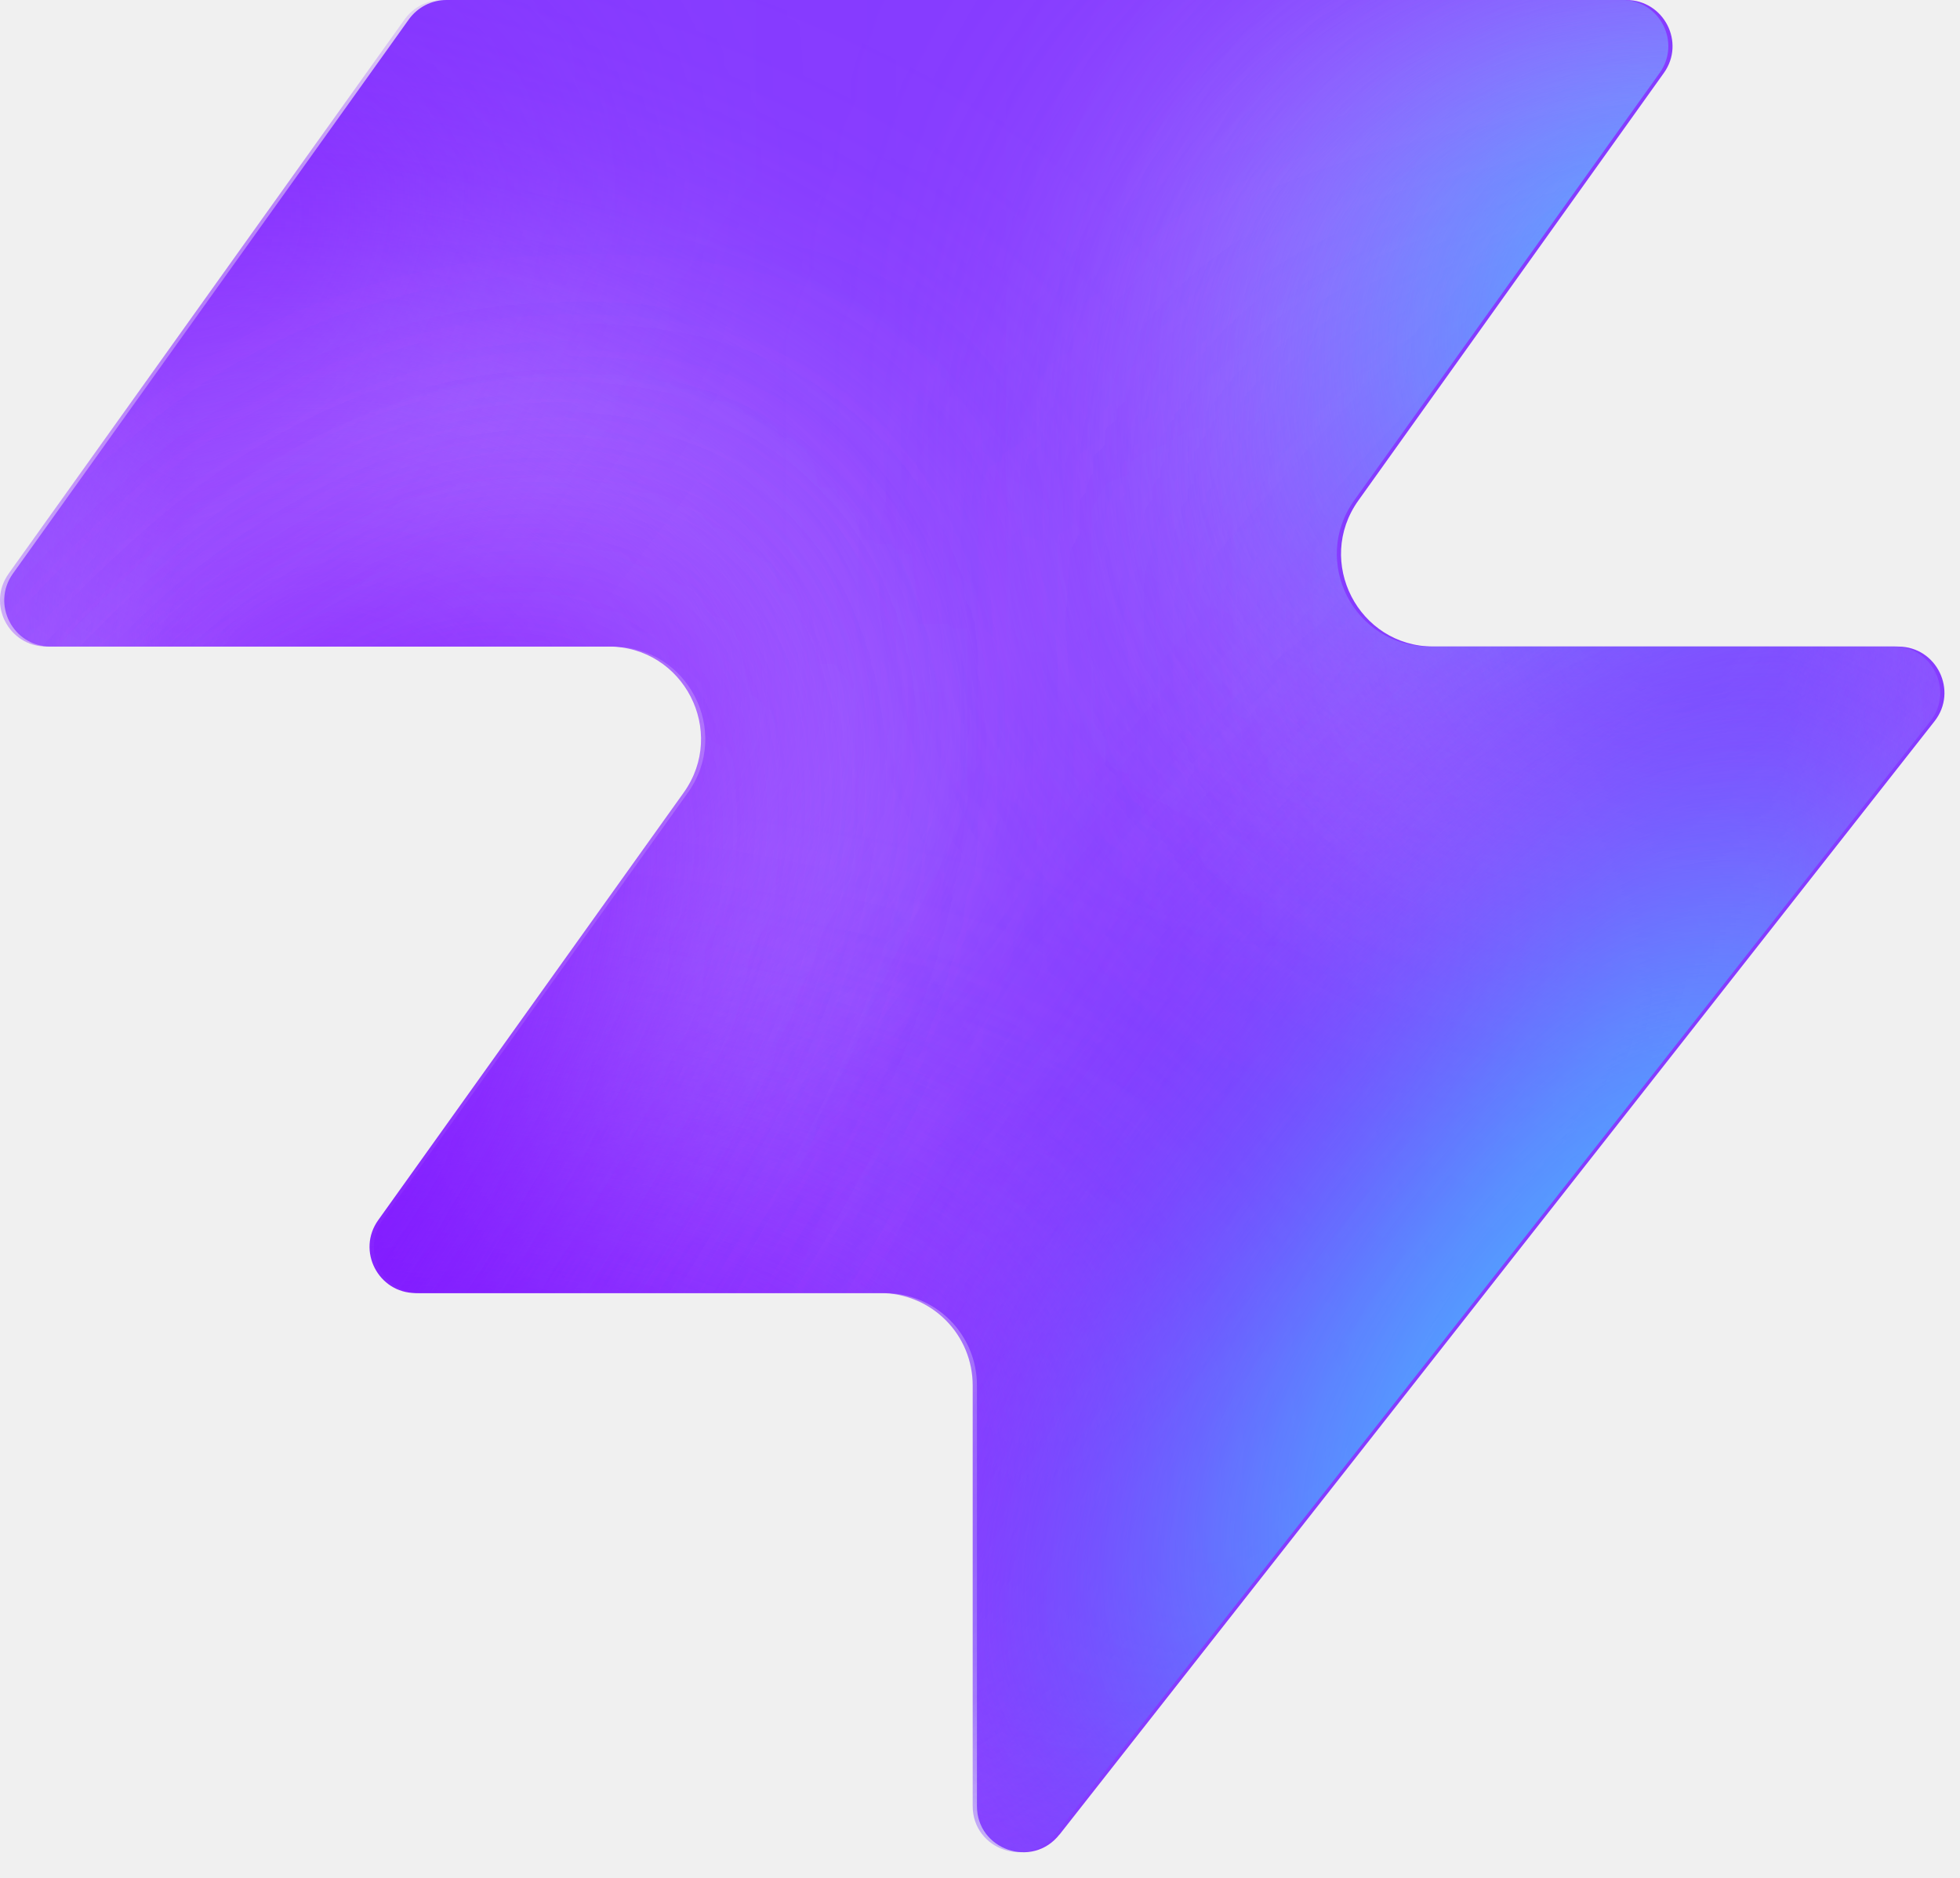
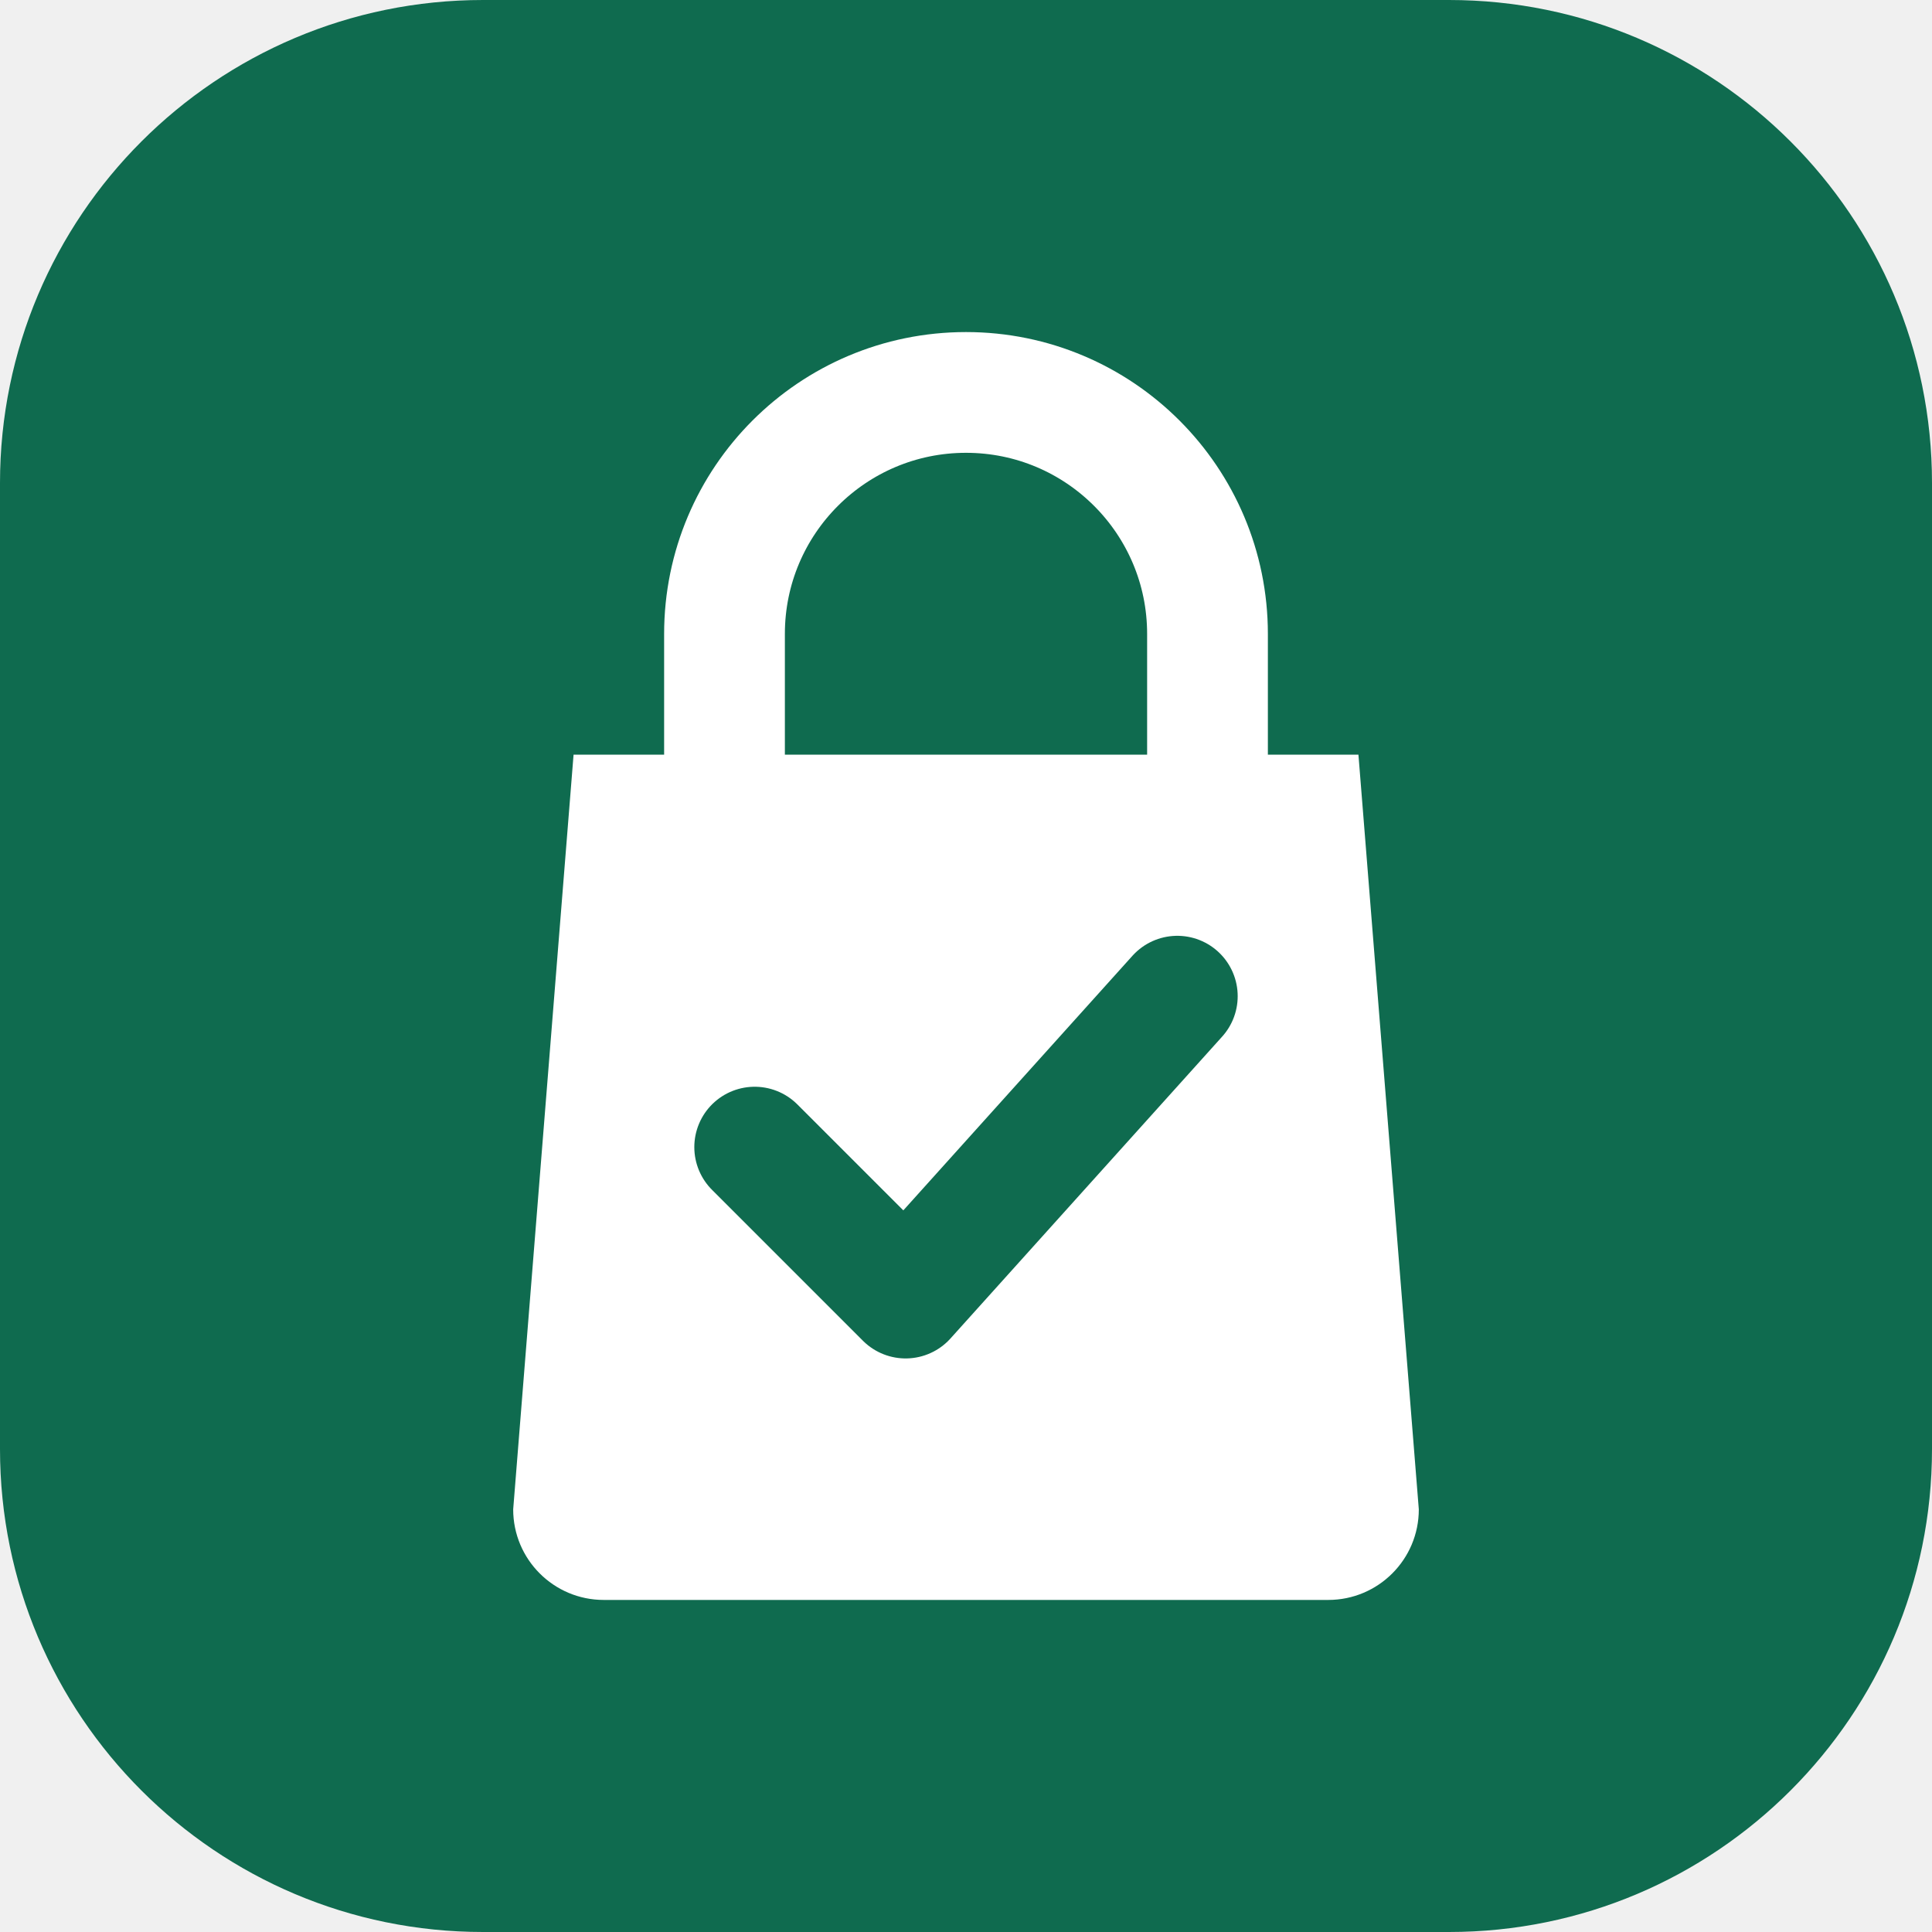
- <svg xmlns="http://www.w3.org/2000/svg" width="48" height="46" fill="none" viewBox="0 0 48 46">
-   <path fill="#863bff" d="M25.946 44.938c-.664.845-2.021.375-2.021-.698V33.937a2.26 2.26 0 0 0-2.262-2.262H10.287c-.92 0-1.456-1.04-.92-1.788l7.48-10.471c1.07-1.497 0-3.578-1.842-3.578H1.237c-.92 0-1.456-1.04-.92-1.788L10.013.474c.214-.297.556-.474.92-.474h28.894c.92 0 1.456 1.04.92 1.788l-7.48 10.471c-1.07 1.498 0 3.579 1.842 3.579h11.377c.943 0 1.473 1.088.89 1.83L25.947 44.94z" style="fill:#863bff;fill:color(display-p3 .525 .23 1);fill-opacity:1" />
-   <mask id="a" width="48" height="46" x="0" y="0" maskUnits="userSpaceOnUse" style="mask-type:alpha">
-     <path fill="#000" d="M25.842 44.938c-.664.844-2.021.375-2.021-.698V33.937a2.26 2.26 0 0 0-2.262-2.262H10.183c-.92 0-1.456-1.04-.92-1.788l7.48-10.471c1.07-1.498 0-3.579-1.842-3.579H1.133c-.92 0-1.456-1.04-.92-1.787L9.91.473c.214-.297.556-.474.92-.474h28.894c.92 0 1.456 1.04.92 1.788l-7.48 10.471c-1.07 1.498 0 3.578 1.842 3.578h11.377c.943 0 1.473 1.088.89 1.832L25.843 44.94z" style="fill:#000;fill-opacity:1" />
-   </mask>
-   <g mask="url(#a)">
-     <g filter="url(#b)">
-       <ellipse cx="5.508" cy="14.704" fill="#ede6ff" rx="5.508" ry="14.704" style="fill:#ede6ff;fill:color(display-p3 .927 .903 1);fill-opacity:1" transform="matrix(.00324 1 1 -.00324 -4.47 31.516)" />
-     </g>
-     <g filter="url(#c)">
-       <ellipse cx="10.399" cy="29.851" fill="#ede6ff" rx="10.399" ry="29.851" style="fill:#ede6ff;fill:color(display-p3 .927 .903 1);fill-opacity:1" transform="matrix(.00324 1 1 -.00324 -39.328 7.883)" />
-     </g>
-     <g filter="url(#d)">
-       <ellipse cx="5.508" cy="30.487" fill="#7e14ff" rx="5.508" ry="30.487" style="fill:#7e14ff;fill:color(display-p3 .492 .077 1);fill-opacity:1" transform="rotate(89.814 -25.913 -14.639)scale(1 -1)" />
-     </g>
-     <g filter="url(#e)">
-       <ellipse cx="5.508" cy="30.599" fill="#7e14ff" rx="5.508" ry="30.599" style="fill:#7e14ff;fill:color(display-p3 .492 .077 1);fill-opacity:1" transform="rotate(89.814 -32.644 -3.334)scale(1 -1)" />
-     </g>
-     <g filter="url(#f)">
-       <ellipse cx="5.508" cy="30.599" fill="#7e14ff" rx="5.508" ry="30.599" style="fill:#7e14ff;fill:color(display-p3 .492 .077 1);fill-opacity:1" transform="matrix(.00324 1 1 -.00324 -34.34 30.47)" />
-     </g>
-     <g filter="url(#g)">
-       <ellipse cx="14.072" cy="22.078" fill="#ede6ff" rx="14.072" ry="22.078" style="fill:#ede6ff;fill:color(display-p3 .927 .903 1);fill-opacity:1" transform="rotate(93.35 24.506 48.493)scale(-1 1)" />
-     </g>
-     <g filter="url(#h)">
-       <ellipse cx="3.47" cy="21.501" fill="#7e14ff" rx="3.47" ry="21.501" style="fill:#7e14ff;fill:color(display-p3 .492 .077 1);fill-opacity:1" transform="rotate(89.009 28.708 47.59)scale(-1 1)" />
-     </g>
-     <g filter="url(#i)">
-       <ellipse cx="3.47" cy="21.501" fill="#7e14ff" rx="3.47" ry="21.501" style="fill:#7e14ff;fill:color(display-p3 .492 .077 1);fill-opacity:1" transform="rotate(89.009 28.708 47.59)scale(-1 1)" />
-     </g>
-     <g filter="url(#j)">
-       <ellipse cx=".387" cy="8.972" fill="#7e14ff" rx="4.407" ry="29.108" style="fill:#7e14ff;fill:color(display-p3 .492 .077 1);fill-opacity:1" transform="rotate(39.51 .387 8.972)" />
-     </g>
-     <g filter="url(#k)">
-       <ellipse cx="47.523" cy="-6.092" fill="#7e14ff" rx="4.407" ry="29.108" style="fill:#7e14ff;fill:color(display-p3 .492 .077 1);fill-opacity:1" transform="rotate(37.892 47.523 -6.092)" />
-     </g>
-     <g filter="url(#l)">
-       <ellipse cx="41.412" cy="6.333" fill="#47bfff" rx="5.971" ry="9.665" style="fill:#47bfff;fill:color(display-p3 .28 .748 1);fill-opacity:1" transform="rotate(37.892 41.412 6.333)" />
-     </g>
-     <g filter="url(#m)">
-       <ellipse cx="-1.879" cy="38.332" fill="#7e14ff" rx="4.407" ry="29.108" style="fill:#7e14ff;fill:color(display-p3 .492 .077 1);fill-opacity:1" transform="rotate(37.892 -1.88 38.332)" />
-     </g>
-     <g filter="url(#n)">
-       <ellipse cx="-1.879" cy="38.332" fill="#7e14ff" rx="4.407" ry="29.108" style="fill:#7e14ff;fill:color(display-p3 .492 .077 1);fill-opacity:1" transform="rotate(37.892 -1.88 38.332)" />
-     </g>
-     <g filter="url(#o)">
-       <ellipse cx="35.651" cy="29.907" fill="#7e14ff" rx="4.407" ry="29.108" style="fill:#7e14ff;fill:color(display-p3 .492 .077 1);fill-opacity:1" transform="rotate(37.892 35.651 29.907)" />
-     </g>
-     <g filter="url(#p)">
-       <ellipse cx="38.418" cy="32.4" fill="#47bfff" rx="5.971" ry="15.297" style="fill:#47bfff;fill:color(display-p3 .28 .748 1);fill-opacity:1" transform="rotate(37.892 38.418 32.4)" />
-     </g>
-   </g>
-   <defs>
-     <filter id="b" width="60.045" height="41.654" x="-19.77" y="16.149" color-interpolation-filters="sRGB" filterUnits="userSpaceOnUse">
-       <feFlood flood-opacity="0" result="BackgroundImageFix" />
-       <feBlend in="SourceGraphic" in2="BackgroundImageFix" result="shape" />
-       <feGaussianBlur result="effect1_foregroundBlur_2002_17158" stdDeviation="7.659" />
-     </filter>
-     <filter id="c" width="90.34" height="51.437" x="-54.613" y="-7.533" color-interpolation-filters="sRGB" filterUnits="userSpaceOnUse">
-       <feFlood flood-opacity="0" result="BackgroundImageFix" />
-       <feBlend in="SourceGraphic" in2="BackgroundImageFix" result="shape" />
-       <feGaussianBlur result="effect1_foregroundBlur_2002_17158" stdDeviation="7.659" />
-     </filter>
-     <filter id="d" width="79.355" height="29.4" x="-49.64" y="2.03" color-interpolation-filters="sRGB" filterUnits="userSpaceOnUse">
-       <feFlood flood-opacity="0" result="BackgroundImageFix" />
-       <feBlend in="SourceGraphic" in2="BackgroundImageFix" result="shape" />
-       <feGaussianBlur result="effect1_foregroundBlur_2002_17158" stdDeviation="4.596" />
-     </filter>
-     <filter id="e" width="79.579" height="29.4" x="-45.045" y="20.029" color-interpolation-filters="sRGB" filterUnits="userSpaceOnUse">
-       <feFlood flood-opacity="0" result="BackgroundImageFix" />
-       <feBlend in="SourceGraphic" in2="BackgroundImageFix" result="shape" />
-       <feGaussianBlur result="effect1_foregroundBlur_2002_17158" stdDeviation="4.596" />
-     </filter>
-     <filter id="f" width="79.579" height="29.4" x="-43.513" y="21.178" color-interpolation-filters="sRGB" filterUnits="userSpaceOnUse">
-       <feFlood flood-opacity="0" result="BackgroundImageFix" />
-       <feBlend in="SourceGraphic" in2="BackgroundImageFix" result="shape" />
-       <feGaussianBlur result="effect1_foregroundBlur_2002_17158" stdDeviation="4.596" />
-     </filter>
-     <filter id="g" width="74.749" height="58.852" x="15.756" y="-17.901" color-interpolation-filters="sRGB" filterUnits="userSpaceOnUse">
-       <feFlood flood-opacity="0" result="BackgroundImageFix" />
-       <feBlend in="SourceGraphic" in2="BackgroundImageFix" result="shape" />
-       <feGaussianBlur result="effect1_foregroundBlur_2002_17158" stdDeviation="7.659" />
-     </filter>
-     <filter id="h" width="61.377" height="25.362" x="23.548" y="2.284" color-interpolation-filters="sRGB" filterUnits="userSpaceOnUse">
-       <feFlood flood-opacity="0" result="BackgroundImageFix" />
-       <feBlend in="SourceGraphic" in2="BackgroundImageFix" result="shape" />
-       <feGaussianBlur result="effect1_foregroundBlur_2002_17158" stdDeviation="4.596" />
-     </filter>
-     <filter id="i" width="61.377" height="25.362" x="23.548" y="2.284" color-interpolation-filters="sRGB" filterUnits="userSpaceOnUse">
-       <feFlood flood-opacity="0" result="BackgroundImageFix" />
-       <feBlend in="SourceGraphic" in2="BackgroundImageFix" result="shape" />
-       <feGaussianBlur result="effect1_foregroundBlur_2002_17158" stdDeviation="4.596" />
-     </filter>
-     <filter id="j" width="56.045" height="63.649" x="-27.636" y="-22.853" color-interpolation-filters="sRGB" filterUnits="userSpaceOnUse">
-       <feFlood flood-opacity="0" result="BackgroundImageFix" />
-       <feBlend in="SourceGraphic" in2="BackgroundImageFix" result="shape" />
-       <feGaussianBlur result="effect1_foregroundBlur_2002_17158" stdDeviation="4.596" />
-     </filter>
-     <filter id="k" width="54.814" height="64.646" x="20.116" y="-38.415" color-interpolation-filters="sRGB" filterUnits="userSpaceOnUse">
-       <feFlood flood-opacity="0" result="BackgroundImageFix" />
-       <feBlend in="SourceGraphic" in2="BackgroundImageFix" result="shape" />
-       <feGaussianBlur result="effect1_foregroundBlur_2002_17158" stdDeviation="4.596" />
-     </filter>
-     <filter id="l" width="33.541" height="35.313" x="24.641" y="-11.323" color-interpolation-filters="sRGB" filterUnits="userSpaceOnUse">
-       <feFlood flood-opacity="0" result="BackgroundImageFix" />
-       <feBlend in="SourceGraphic" in2="BackgroundImageFix" result="shape" />
-       <feGaussianBlur result="effect1_foregroundBlur_2002_17158" stdDeviation="4.596" />
-     </filter>
-     <filter id="m" width="54.814" height="64.646" x="-29.286" y="6.009" color-interpolation-filters="sRGB" filterUnits="userSpaceOnUse">
-       <feFlood flood-opacity="0" result="BackgroundImageFix" />
-       <feBlend in="SourceGraphic" in2="BackgroundImageFix" result="shape" />
-       <feGaussianBlur result="effect1_foregroundBlur_2002_17158" stdDeviation="4.596" />
-     </filter>
-     <filter id="n" width="54.814" height="64.646" x="-29.286" y="6.009" color-interpolation-filters="sRGB" filterUnits="userSpaceOnUse">
-       <feFlood flood-opacity="0" result="BackgroundImageFix" />
-       <feBlend in="SourceGraphic" in2="BackgroundImageFix" result="shape" />
-       <feGaussianBlur result="effect1_foregroundBlur_2002_17158" stdDeviation="4.596" />
-     </filter>
-     <filter id="o" width="54.814" height="64.646" x="8.244" y="-2.416" color-interpolation-filters="sRGB" filterUnits="userSpaceOnUse">
-       <feFlood flood-opacity="0" result="BackgroundImageFix" />
-       <feBlend in="SourceGraphic" in2="BackgroundImageFix" result="shape" />
-       <feGaussianBlur result="effect1_foregroundBlur_2002_17158" stdDeviation="4.596" />
-     </filter>
-     <filter id="p" width="39.409" height="43.623" x="18.713" y="10.588" color-interpolation-filters="sRGB" filterUnits="userSpaceOnUse">
-       <feFlood flood-opacity="0" result="BackgroundImageFix" />
-       <feBlend in="SourceGraphic" in2="BackgroundImageFix" result="shape" />
-       <feGaussianBlur result="effect1_foregroundBlur_2002_17158" stdDeviation="4.596" />
-     </filter>
-   </defs>
+ <svg xmlns="http://www.w3.org/2000/svg" viewBox="0 0 64 64">
+   <rect width="64" height="64" rx="16" fill="#0F6B4F" />
+   <path d="M19 25h26l2 25a3 3 0 0 1-3 3H20a3 3 0 0 1-3-3z" fill="#fff" />
+   <path d="M24 25v-4a8 8 0 0 1 16 0v4" fill="none" stroke="#fff" stroke-width="4" stroke-linecap="round" />
+   <path d="M25 38l5 5 9-10" fill="none" stroke="#0F6B4F" stroke-width="4" stroke-linecap="round" stroke-linejoin="round" />
</svg>
